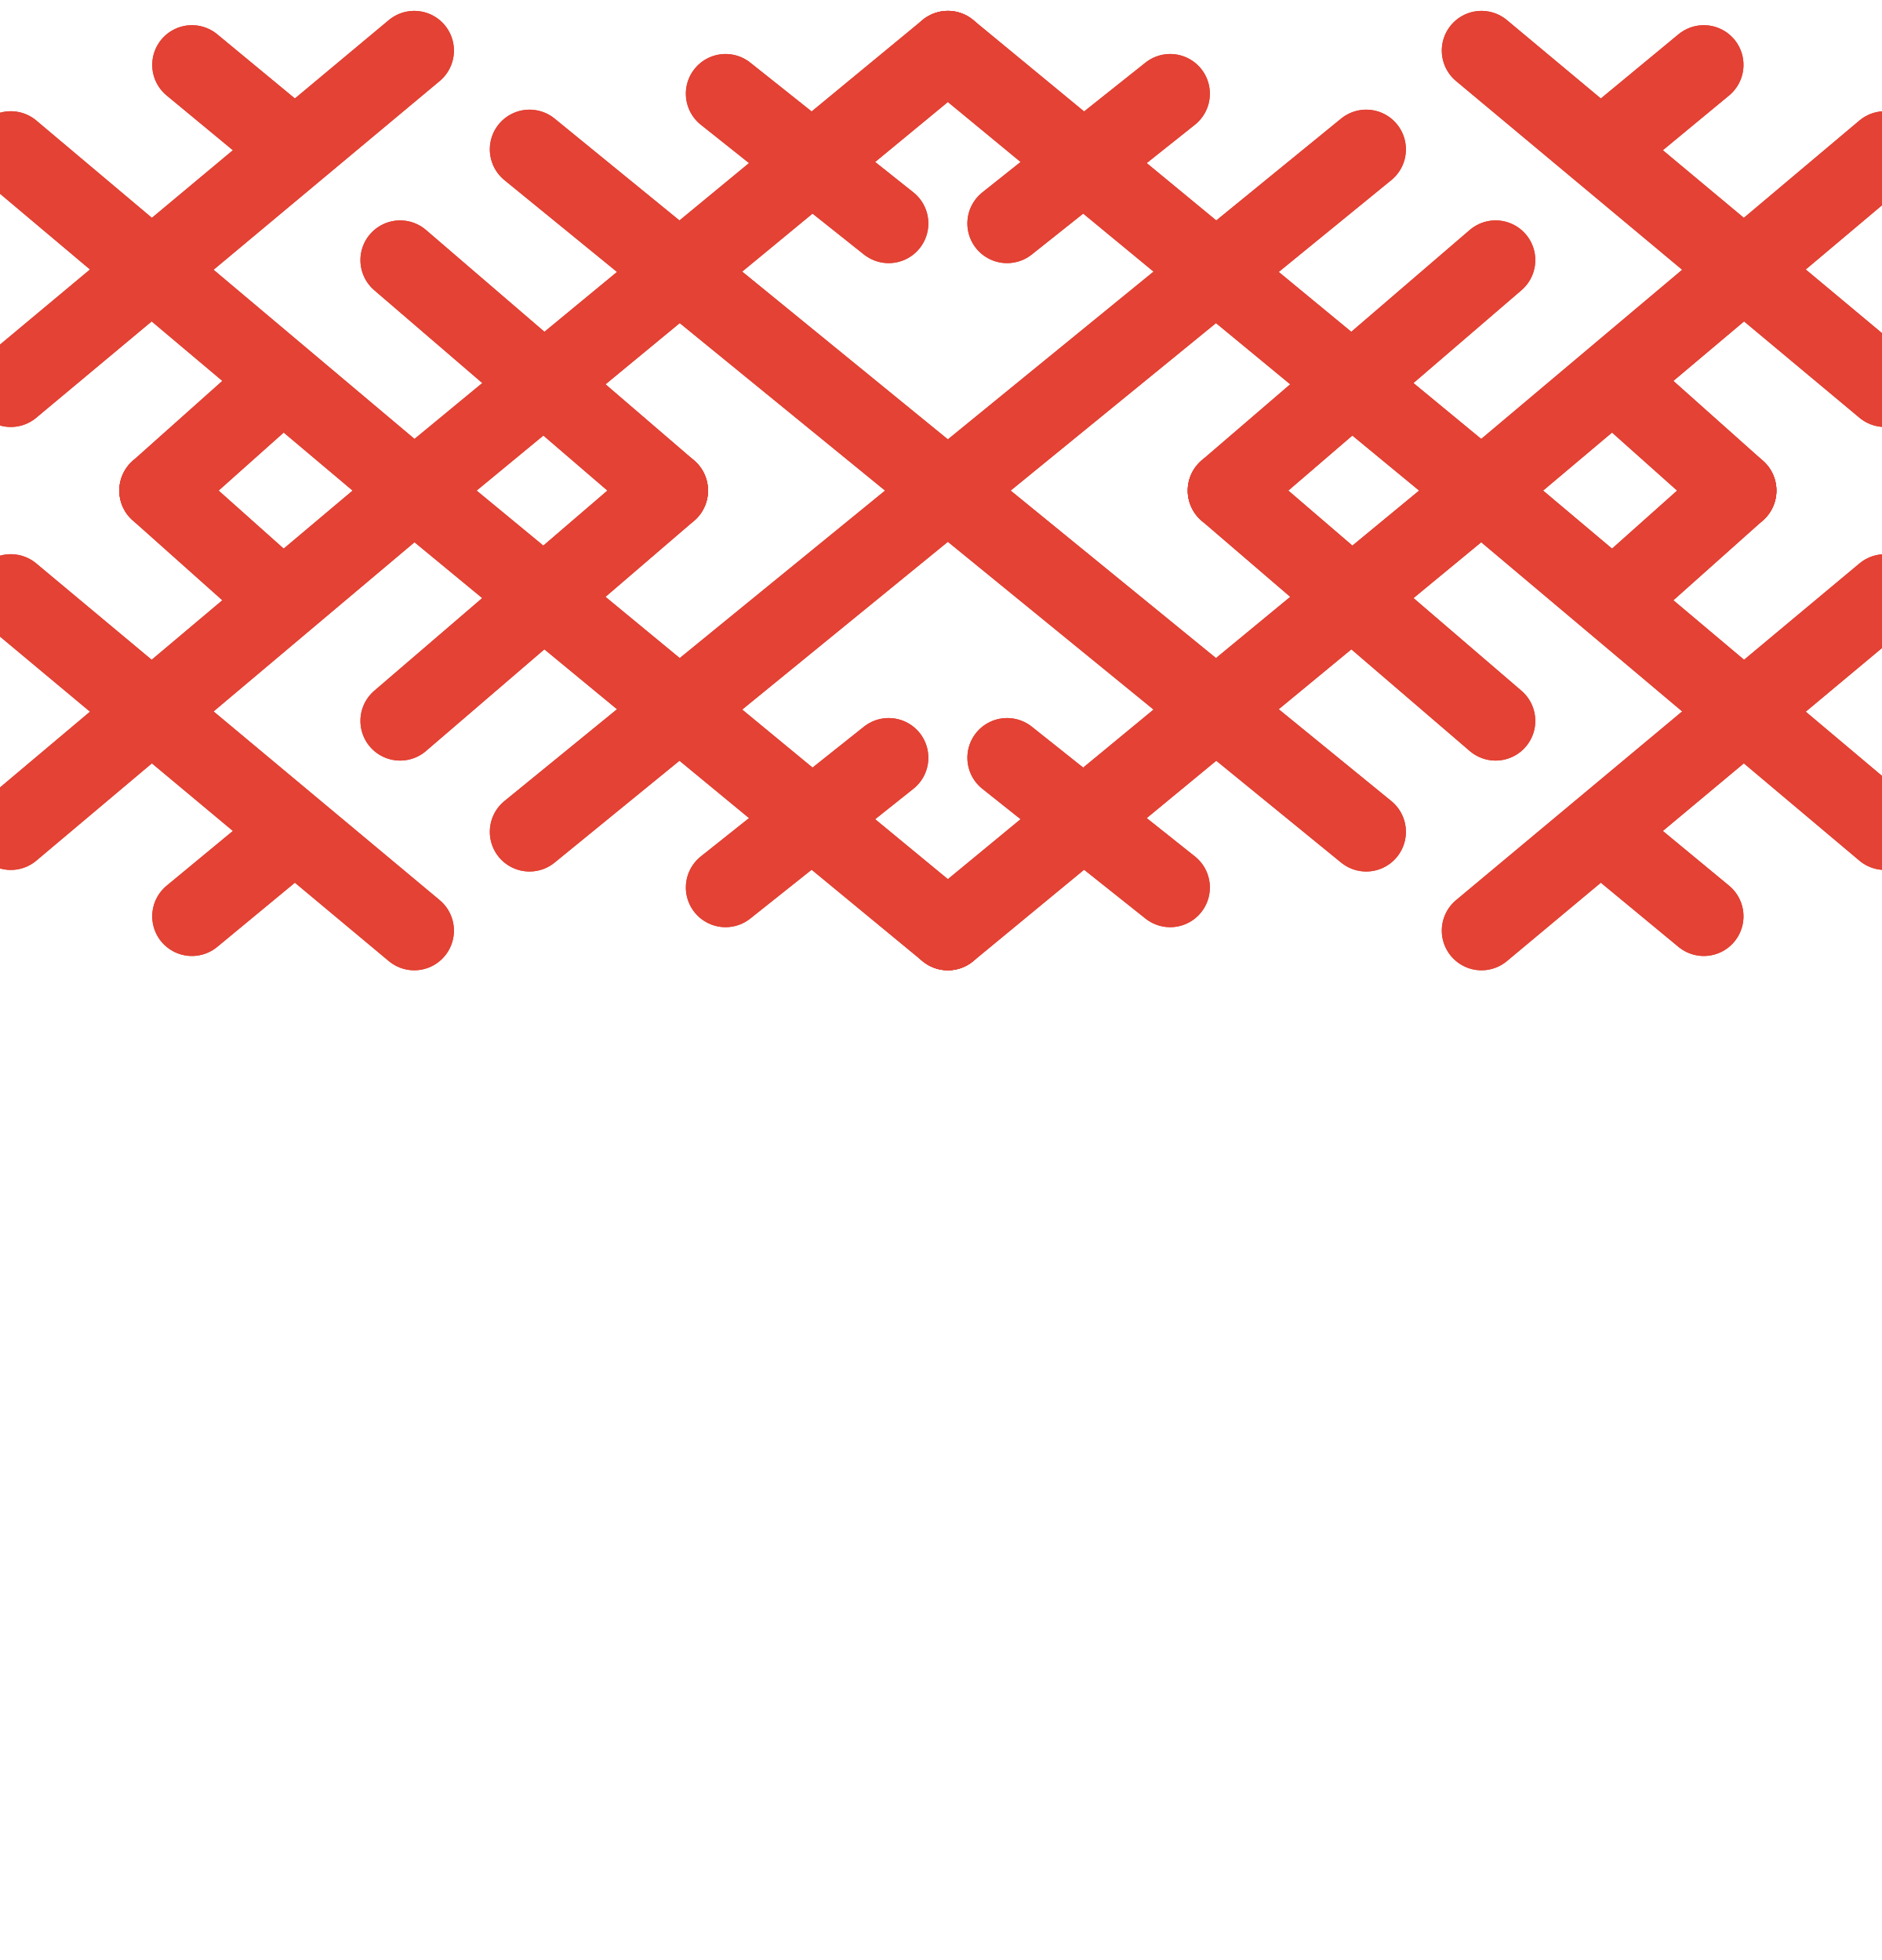
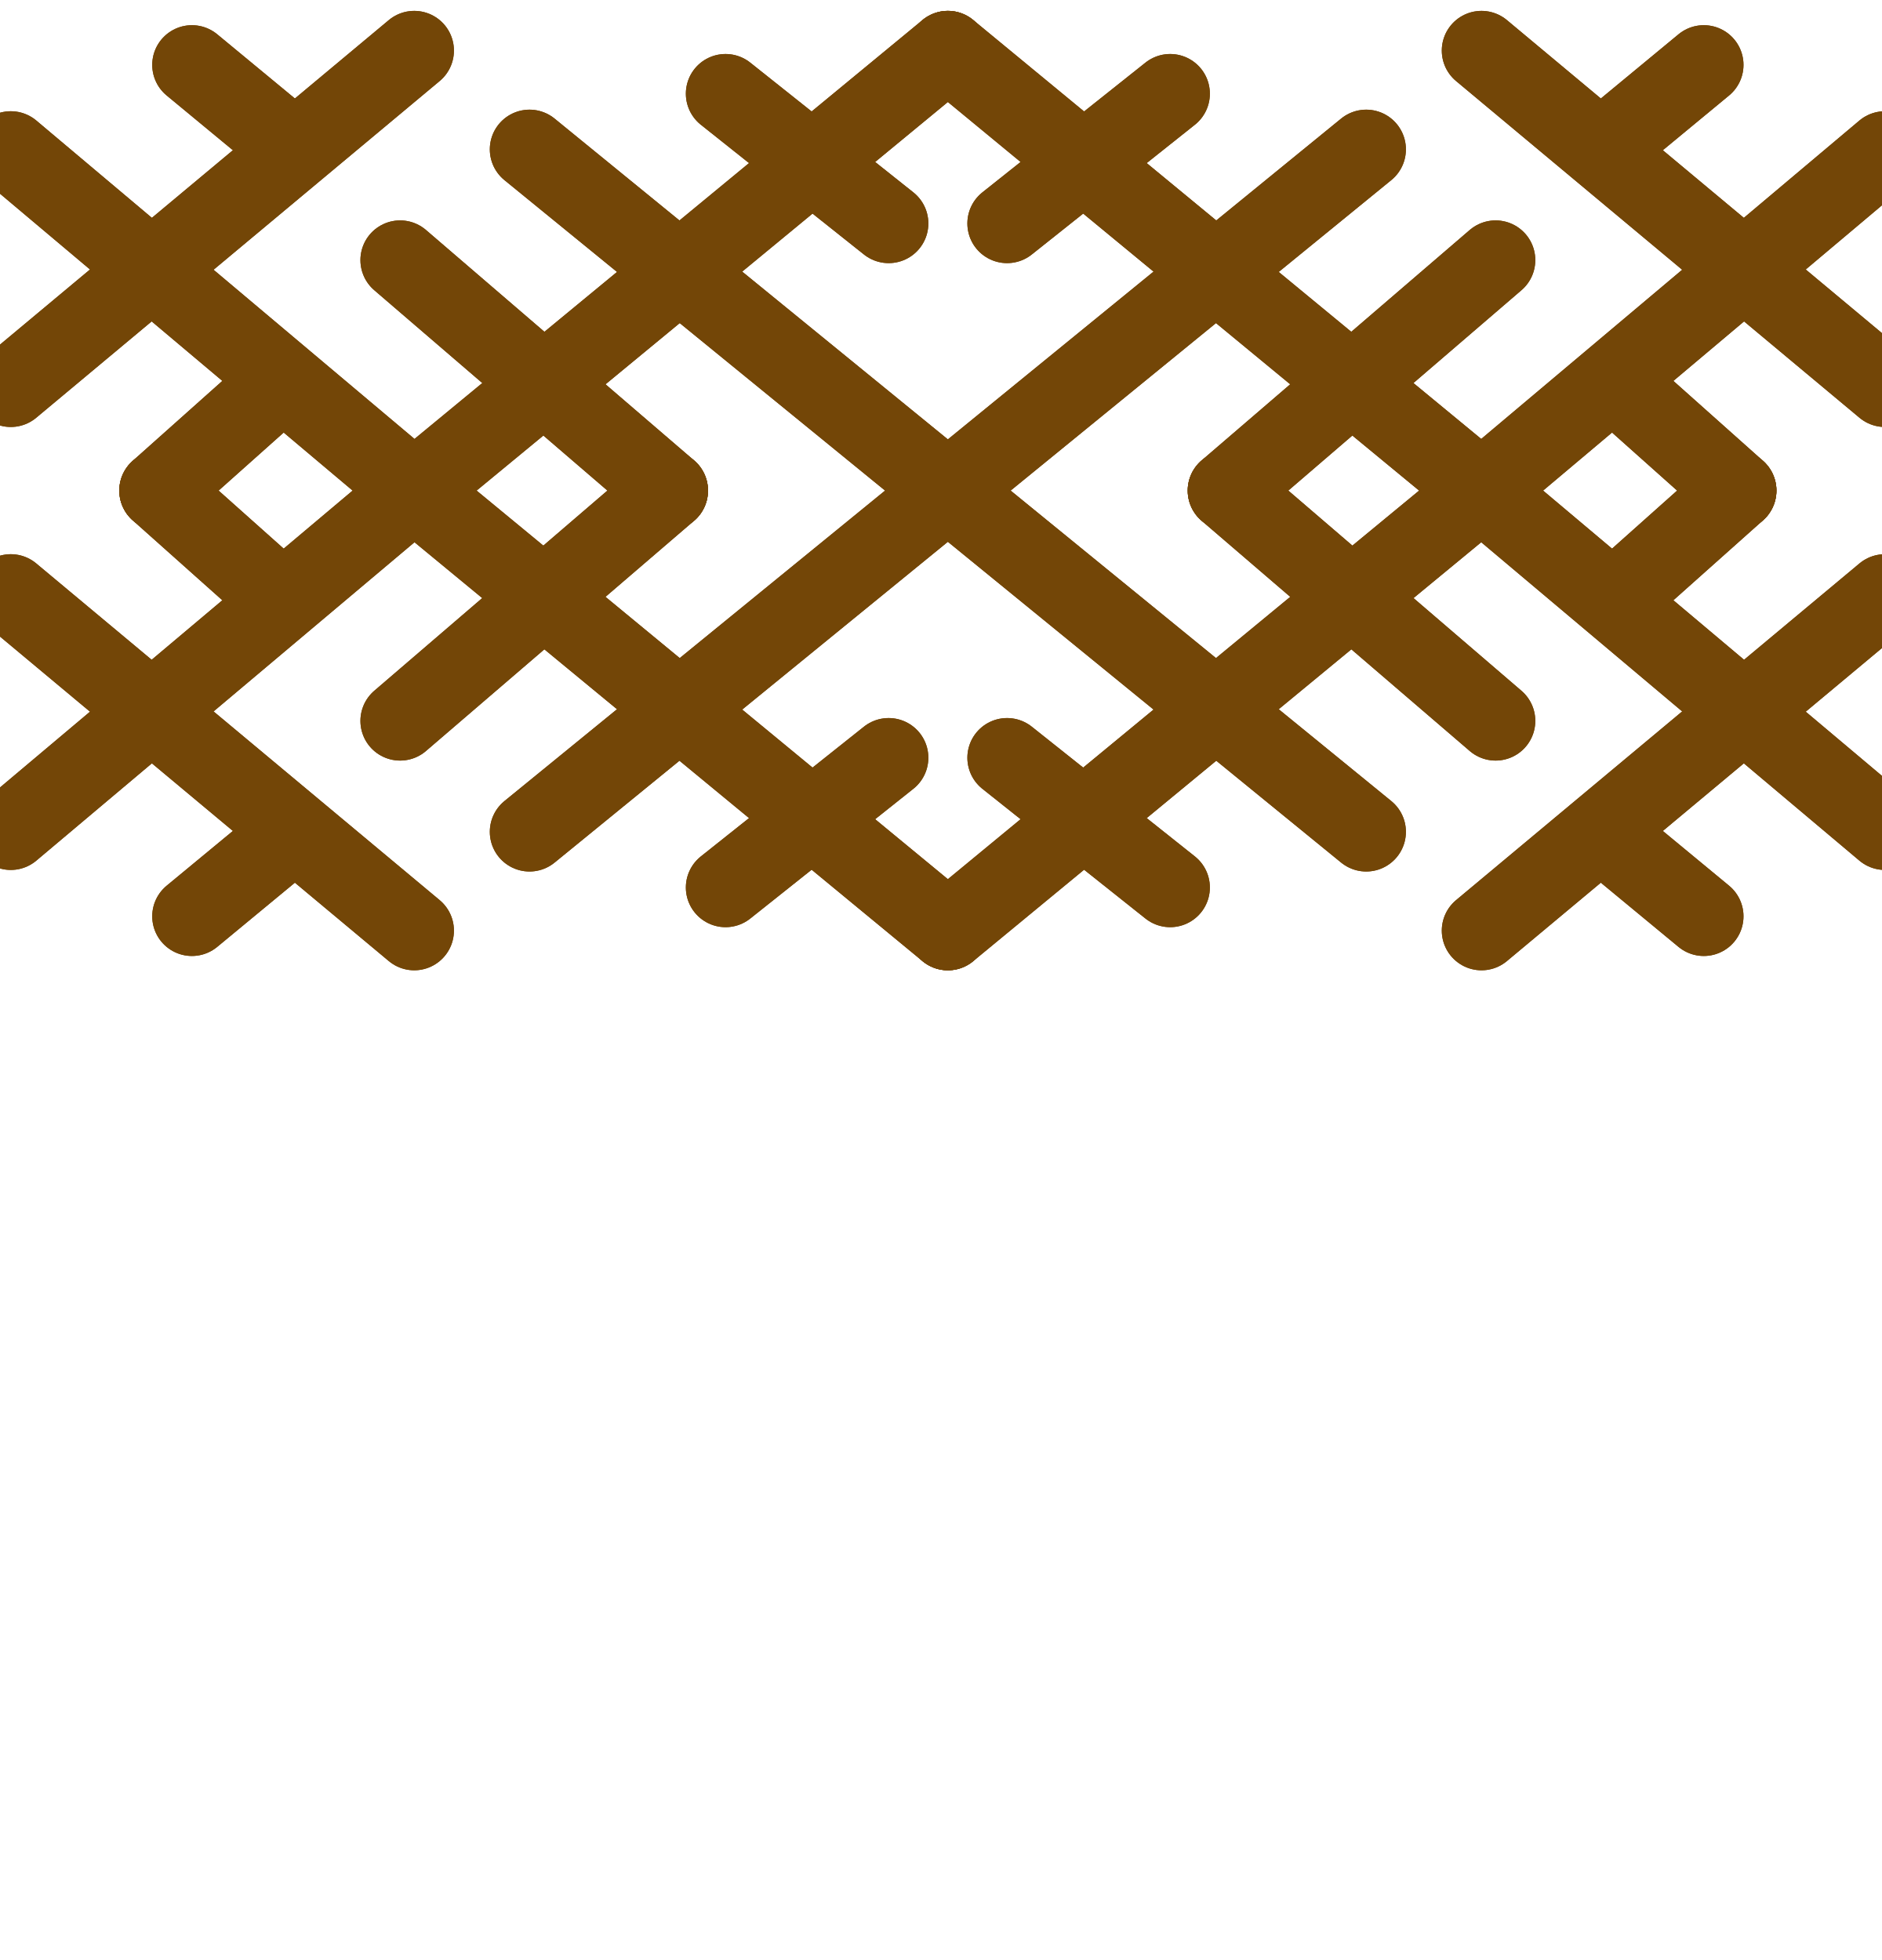
<svg xmlns="http://www.w3.org/2000/svg" id="Слой_1" data-name="Слой 1" viewBox="0 0 96 100">
  <defs>
    <style>

            .cls-2,
            .cls-3 {
                fill: none;
-                 stroke: #e34234;
+                 stroke:#734607;
                stroke-miterlimit: 10;
            }

            .cls-2 {
                stroke-linecap: round;
                stroke-width: 4.05px;
            }

            .cls-3 {
                stroke-width: 0.75px;
            }
        </style>
  </defs>
  <g>
    <g>
      <g>
        <line class="cls-1" x1="75.57" y1="25.03" x2="96.15" y2="7.7" />
        <line class="cls-1" x1="48.35" y1="2.58" x2="75.57" y2="25.03" />
        <line class="cls-1" x1="69.69" y1="7.62" x2="48.35" y2="25.03" />
        <g>
          <line class="cls-1" x1="62.61" y1="25.03" x2="76.29" y2="13.27" />
          <line class="cls-1" x1="51.37" y1="11.4" x2="59.69" y2="4.78" />
          <line class="cls-1" x1="88.59" y1="25.03" x2="82.38" y2="19.49" />
        </g>
        <g>
          <line class="cls-1" x1="96.15" y1="19.76" x2="75.57" y2="2.58" />
          <line class="cls-1" x1="81.89" y1="7.46" x2="86.91" y2="3.31" />
        </g>
      </g>
      <g>
        <line class="cls-2" x1="75.57" y1="25.03" x2="96.15" y2="7.7" />
        <line class="cls-2" x1="48.35" y1="2.58" x2="75.57" y2="25.03" />
        <line class="cls-2" x1="69.69" y1="7.62" x2="48.35" y2="25.03" />
        <g>
          <line class="cls-2" x1="62.61" y1="25.03" x2="76.29" y2="13.27" />
          <line class="cls-2" x1="51.37" y1="11.4" x2="59.69" y2="4.78" />
          <line class="cls-2" x1="88.59" y1="25.03" x2="82.38" y2="19.49" />
        </g>
        <g>
          <line class="cls-2" x1="96.15" y1="19.76" x2="75.57" y2="2.58" />
          <line class="cls-2" x1="81.89" y1="7.46" x2="86.91" y2="3.31" />
        </g>
      </g>
      <g>
        <line class="cls-3" x1="75.57" y1="25.03" x2="96.15" y2="7.7" />
        <line class="cls-3" x1="48.35" y1="2.58" x2="75.57" y2="25.03" />
        <line class="cls-3" x1="69.69" y1="7.62" x2="48.35" y2="25.03" />
        <g>
          <line class="cls-3" x1="62.61" y1="25.03" x2="76.29" y2="13.27" />
          <line class="cls-3" x1="51.37" y1="11.4" x2="59.69" y2="4.78" />
          <line class="cls-3" x1="88.59" y1="25.03" x2="82.38" y2="19.49" />
        </g>
        <g>
          <line class="cls-3" x1="96.15" y1="19.76" x2="75.57" y2="2.58" />
          <line class="cls-3" x1="81.89" y1="7.46" x2="86.91" y2="3.31" />
        </g>
      </g>
    </g>
    <g>
      <g>
        <line class="cls-1" x1="75.57" y1="25.03" x2="96.15" y2="7.7" />
        <line class="cls-1" x1="48.35" y1="2.58" x2="75.57" y2="25.03" />
        <line class="cls-1" x1="69.69" y1="7.62" x2="48.35" y2="25.03" />
        <g>
          <line class="cls-1" x1="62.61" y1="25.03" x2="76.29" y2="13.27" />
          <line class="cls-1" x1="51.37" y1="11.4" x2="59.69" y2="4.78" />
          <line class="cls-1" x1="88.59" y1="25.03" x2="82.38" y2="19.49" />
        </g>
        <g>
          <line class="cls-1" x1="96.15" y1="19.76" x2="75.57" y2="2.58" />
          <line class="cls-1" x1="81.89" y1="7.46" x2="86.91" y2="3.31" />
        </g>
      </g>
      <g>
        <line class="cls-2" x1="75.57" y1="25.03" x2="96.15" y2="7.7" />
        <line class="cls-2" x1="48.35" y1="2.58" x2="75.57" y2="25.03" />
        <line class="cls-2" x1="69.69" y1="7.62" x2="48.35" y2="25.03" />
        <g>
          <line class="cls-2" x1="62.61" y1="25.03" x2="76.29" y2="13.27" />
          <line class="cls-2" x1="51.37" y1="11.4" x2="59.69" y2="4.78" />
          <line class="cls-2" x1="88.59" y1="25.03" x2="82.38" y2="19.49" />
        </g>
        <g>
          <line class="cls-2" x1="96.15" y1="19.76" x2="75.57" y2="2.58" />
          <line class="cls-2" x1="81.89" y1="7.46" x2="86.91" y2="3.31" />
        </g>
      </g>
      <g>
        <line class="cls-3" x1="75.57" y1="25.03" x2="96.15" y2="7.7" />
        <line class="cls-3" x1="48.35" y1="2.58" x2="75.57" y2="25.03" />
        <line class="cls-3" x1="69.69" y1="7.62" x2="48.35" y2="25.03" />
        <g>
          <line class="cls-3" x1="62.61" y1="25.03" x2="76.29" y2="13.27" />
          <line class="cls-3" x1="51.37" y1="11.4" x2="59.69" y2="4.78" />
          <line class="cls-3" x1="88.59" y1="25.03" x2="82.38" y2="19.49" />
        </g>
        <g>
          <line class="cls-3" x1="96.15" y1="19.76" x2="75.57" y2="2.58" />
          <line class="cls-3" x1="81.89" y1="7.46" x2="86.91" y2="3.31" />
        </g>
      </g>
    </g>
    <g>
      <g>
        <line class="cls-1" x1="75.57" y1="25.03" x2="96.15" y2="42.36" />
        <line class="cls-1" x1="48.35" y1="47.48" x2="75.57" y2="25.03" />
        <line class="cls-1" x1="69.69" y1="42.44" x2="48.35" y2="25.03" />
        <g>
          <line class="cls-1" x1="62.61" y1="25.03" x2="76.29" y2="36.78" />
          <line class="cls-1" x1="51.37" y1="38.66" x2="59.69" y2="45.28" />
          <line class="cls-1" x1="88.59" y1="25.03" x2="82.38" y2="30.57" />
        </g>
        <g>
          <line class="cls-1" x1="96.15" y1="30.3" x2="75.57" y2="47.48" />
          <line class="cls-1" x1="81.89" y1="42.6" x2="86.91" y2="46.75" />
        </g>
      </g>
      <g>
        <line class="cls-2" x1="75.57" y1="25.03" x2="96.15" y2="42.36" />
        <line class="cls-2" x1="48.35" y1="47.48" x2="75.57" y2="25.03" />
        <line class="cls-2" x1="69.69" y1="42.44" x2="48.35" y2="25.03" />
        <g>
          <line class="cls-2" x1="62.61" y1="25.03" x2="76.29" y2="36.78" />
          <line class="cls-2" x1="51.37" y1="38.66" x2="59.69" y2="45.28" />
          <line class="cls-2" x1="88.59" y1="25.03" x2="82.38" y2="30.57" />
        </g>
        <g>
          <line class="cls-2" x1="96.15" y1="30.3" x2="75.57" y2="47.48" />
          <line class="cls-2" x1="81.89" y1="42.6" x2="86.91" y2="46.75" />
        </g>
      </g>
      <g>
        <line class="cls-3" x1="75.57" y1="25.03" x2="96.15" y2="42.36" />
        <line class="cls-3" x1="48.35" y1="47.48" x2="75.57" y2="25.03" />
        <line class="cls-3" x1="69.69" y1="42.44" x2="48.35" y2="25.03" />
        <g>
          <line class="cls-3" x1="62.61" y1="25.03" x2="76.29" y2="36.78" />
          <line class="cls-3" x1="51.37" y1="38.66" x2="59.69" y2="45.28" />
          <line class="cls-3" x1="88.59" y1="25.03" x2="82.38" y2="30.57" />
        </g>
        <g>
          <line class="cls-3" x1="96.15" y1="30.3" x2="75.57" y2="47.48" />
          <line class="cls-3" x1="81.89" y1="42.6" x2="86.91" y2="46.75" />
        </g>
      </g>
    </g>
    <g>
      <g>
        <line class="cls-1" x1="75.57" y1="25.03" x2="96.15" y2="42.36" />
        <line class="cls-1" x1="48.35" y1="47.48" x2="75.57" y2="25.03" />
        <line class="cls-1" x1="69.69" y1="42.44" x2="48.35" y2="25.03" />
        <g>
          <line class="cls-1" x1="62.61" y1="25.03" x2="76.29" y2="36.78" />
          <line class="cls-1" x1="51.37" y1="38.66" x2="59.69" y2="45.28" />
          <line class="cls-1" x1="88.59" y1="25.03" x2="82.38" y2="30.57" />
        </g>
        <g>
          <line class="cls-1" x1="96.15" y1="30.3" x2="75.57" y2="47.48" />
          <line class="cls-1" x1="81.89" y1="42.6" x2="86.91" y2="46.75" />
        </g>
      </g>
      <g>
        <line class="cls-2" x1="75.57" y1="25.03" x2="96.15" y2="42.36" />
        <line class="cls-2" x1="48.35" y1="47.48" x2="75.57" y2="25.03" />
        <line class="cls-2" x1="69.69" y1="42.44" x2="48.35" y2="25.03" />
        <g>
          <line class="cls-2" x1="62.61" y1="25.03" x2="76.29" y2="36.78" />
          <line class="cls-2" x1="51.37" y1="38.66" x2="59.69" y2="45.28" />
          <line class="cls-2" x1="88.59" y1="25.03" x2="82.38" y2="30.57" />
        </g>
        <g>
          <line class="cls-2" x1="96.15" y1="30.3" x2="75.57" y2="47.48" />
          <line class="cls-2" x1="81.89" y1="42.6" x2="86.91" y2="46.75" />
        </g>
      </g>
      <g>
        <line class="cls-3" x1="75.57" y1="25.03" x2="96.15" y2="42.36" />
        <line class="cls-3" x1="48.35" y1="47.48" x2="75.57" y2="25.03" />
        <line class="cls-3" x1="69.69" y1="42.44" x2="48.35" y2="25.03" />
        <g>
          <line class="cls-3" x1="62.61" y1="25.03" x2="76.29" y2="36.78" />
          <line class="cls-3" x1="51.37" y1="38.66" x2="59.69" y2="45.28" />
          <line class="cls-3" x1="88.59" y1="25.03" x2="82.38" y2="30.57" />
        </g>
        <g>
          <line class="cls-3" x1="96.15" y1="30.3" x2="75.57" y2="47.48" />
          <line class="cls-3" x1="81.89" y1="42.6" x2="86.91" y2="46.75" />
        </g>
      </g>
    </g>
    <g>
      <g>
        <line class="cls-1" x1="21.13" y1="25.03" x2="0.55" y2="7.7" />
        <line class="cls-1" x1="48.35" y1="2.58" x2="21.13" y2="25.03" />
        <line class="cls-1" x1="27.01" y1="7.62" x2="48.35" y2="25.03" />
        <g>
          <line class="cls-1" x1="34.09" y1="25.03" x2="20.41" y2="13.27" />
          <line class="cls-1" x1="45.33" y1="11.4" x2="37.01" y2="4.78" />
          <line class="cls-1" x1="8.11" y1="25.03" x2="14.32" y2="19.49" />
        </g>
        <g>
          <line class="cls-1" x1="0.55" y1="19.76" x2="21.13" y2="2.58" />
          <line class="cls-1" x1="14.81" y1="7.46" x2="9.79" y2="3.31" />
        </g>
      </g>
      <g>
        <line class="cls-2" x1="21.13" y1="25.03" x2="0.55" y2="7.7" />
        <line class="cls-2" x1="48.35" y1="2.58" x2="21.13" y2="25.03" />
        <line class="cls-2" x1="27.01" y1="7.62" x2="48.35" y2="25.03" />
        <g>
          <line class="cls-2" x1="34.09" y1="25.03" x2="20.41" y2="13.27" />
          <line class="cls-2" x1="45.33" y1="11.4" x2="37.01" y2="4.78" />
          <line class="cls-2" x1="8.11" y1="25.03" x2="14.32" y2="19.49" />
        </g>
        <g>
          <line class="cls-2" x1="0.55" y1="19.76" x2="21.13" y2="2.58" />
          <line class="cls-2" x1="14.81" y1="7.46" x2="9.79" y2="3.31" />
        </g>
      </g>
      <g>
        <line class="cls-3" x1="21.13" y1="25.03" x2="0.55" y2="7.7" />
        <line class="cls-3" x1="48.35" y1="2.58" x2="21.13" y2="25.03" />
        <line class="cls-3" x1="27.01" y1="7.62" x2="48.35" y2="25.03" />
        <g>
          <line class="cls-3" x1="34.09" y1="25.03" x2="20.41" y2="13.27" />
          <line class="cls-3" x1="45.33" y1="11.4" x2="37.01" y2="4.78" />
          <line class="cls-3" x1="8.11" y1="25.03" x2="14.32" y2="19.49" />
        </g>
        <g>
          <line class="cls-3" x1="0.55" y1="19.76" x2="21.13" y2="2.58" />
          <line class="cls-3" x1="14.81" y1="7.46" x2="9.79" y2="3.31" />
        </g>
      </g>
    </g>
    <g>
      <g>
        <line class="cls-1" x1="21.13" y1="25.03" x2="0.55" y2="7.7" />
        <line class="cls-1" x1="48.35" y1="2.58" x2="21.13" y2="25.03" />
        <line class="cls-1" x1="27.01" y1="7.62" x2="48.35" y2="25.03" />
        <g>
          <line class="cls-1" x1="34.09" y1="25.03" x2="20.41" y2="13.27" />
          <line class="cls-1" x1="45.33" y1="11.4" x2="37.01" y2="4.78" />
          <line class="cls-1" x1="8.11" y1="25.03" x2="14.32" y2="19.49" />
        </g>
        <g>
          <line class="cls-1" x1="0.55" y1="19.76" x2="21.13" y2="2.58" />
          <line class="cls-1" x1="14.81" y1="7.46" x2="9.79" y2="3.31" />
        </g>
      </g>
      <g>
        <line class="cls-2" x1="21.13" y1="25.03" x2="0.55" y2="7.7" />
        <line class="cls-2" x1="48.35" y1="2.58" x2="21.13" y2="25.03" />
        <line class="cls-2" x1="27.01" y1="7.62" x2="48.35" y2="25.03" />
        <g>
          <line class="cls-2" x1="34.09" y1="25.03" x2="20.41" y2="13.27" />
          <line class="cls-2" x1="45.33" y1="11.4" x2="37.01" y2="4.78" />
          <line class="cls-2" x1="8.11" y1="25.03" x2="14.32" y2="19.49" />
        </g>
        <g>
          <line class="cls-2" x1="0.55" y1="19.76" x2="21.13" y2="2.58" />
          <line class="cls-2" x1="14.81" y1="7.46" x2="9.79" y2="3.31" />
        </g>
      </g>
      <g>
        <line class="cls-3" x1="21.13" y1="25.03" x2="0.55" y2="7.7" />
        <line class="cls-3" x1="48.35" y1="2.58" x2="21.13" y2="25.03" />
        <line class="cls-3" x1="27.01" y1="7.62" x2="48.35" y2="25.03" />
        <g>
          <line class="cls-3" x1="34.09" y1="25.03" x2="20.41" y2="13.27" />
          <line class="cls-3" x1="45.33" y1="11.4" x2="37.01" y2="4.78" />
          <line class="cls-3" x1="8.11" y1="25.03" x2="14.32" y2="19.49" />
        </g>
        <g>
          <line class="cls-3" x1="0.55" y1="19.76" x2="21.13" y2="2.58" />
          <line class="cls-3" x1="14.81" y1="7.46" x2="9.79" y2="3.31" />
        </g>
      </g>
    </g>
    <g>
      <g>
        <line class="cls-1" x1="21.13" y1="25.03" x2="0.55" y2="42.36" />
        <line class="cls-1" x1="48.35" y1="47.48" x2="21.13" y2="25.03" />
        <line class="cls-1" x1="27.01" y1="42.44" x2="48.35" y2="25.03" />
        <g>
          <line class="cls-1" x1="34.09" y1="25.03" x2="20.41" y2="36.78" />
          <line class="cls-1" x1="45.33" y1="38.66" x2="37.01" y2="45.28" />
          <line class="cls-1" x1="8.11" y1="25.03" x2="14.32" y2="30.57" />
        </g>
        <g>
          <line class="cls-1" x1="0.55" y1="30.3" x2="21.13" y2="47.48" />
          <line class="cls-1" x1="14.81" y1="42.6" x2="9.79" y2="46.75" />
        </g>
      </g>
      <g>
        <line class="cls-2" x1="21.13" y1="25.03" x2="0.55" y2="42.36" />
        <line class="cls-2" x1="48.35" y1="47.48" x2="21.13" y2="25.03" />
        <line class="cls-2" x1="27.01" y1="42.44" x2="48.35" y2="25.03" />
        <g>
          <line class="cls-2" x1="34.09" y1="25.03" x2="20.41" y2="36.78" />
          <line class="cls-2" x1="45.33" y1="38.66" x2="37.01" y2="45.28" />
          <line class="cls-2" x1="8.11" y1="25.03" x2="14.32" y2="30.57" />
        </g>
        <g>
          <line class="cls-2" x1="0.55" y1="30.3" x2="21.13" y2="47.48" />
          <line class="cls-2" x1="14.81" y1="42.6" x2="9.79" y2="46.75" />
        </g>
      </g>
      <g>
        <line class="cls-3" x1="21.13" y1="25.03" x2="0.55" y2="42.36" />
        <line class="cls-3" x1="48.35" y1="47.48" x2="21.13" y2="25.03" />
        <line class="cls-3" x1="27.01" y1="42.44" x2="48.35" y2="25.03" />
        <g>
          <line class="cls-3" x1="34.09" y1="25.03" x2="20.41" y2="36.78" />
          <line class="cls-3" x1="45.33" y1="38.66" x2="37.01" y2="45.28" />
          <line class="cls-3" x1="8.11" y1="25.03" x2="14.32" y2="30.57" />
        </g>
        <g>
          <line class="cls-3" x1="0.55" y1="30.3" x2="21.13" y2="47.48" />
          <line class="cls-3" x1="14.81" y1="42.6" x2="9.79" y2="46.75" />
        </g>
      </g>
    </g>
    <g>
      <g>
        <line class="cls-1" x1="21.13" y1="25.03" x2="0.55" y2="42.36" />
        <line class="cls-1" x1="48.35" y1="47.48" x2="21.13" y2="25.03" />
        <line class="cls-1" x1="27.01" y1="42.44" x2="48.35" y2="25.03" />
        <g>
          <line class="cls-1" x1="34.09" y1="25.03" x2="20.41" y2="36.78" />
          <line class="cls-1" x1="45.33" y1="38.66" x2="37.01" y2="45.28" />
          <line class="cls-1" x1="8.11" y1="25.03" x2="14.32" y2="30.57" />
        </g>
        <g>
          <line class="cls-1" x1="0.55" y1="30.3" x2="21.13" y2="47.48" />
          <line class="cls-1" x1="14.81" y1="42.6" x2="9.79" y2="46.75" />
        </g>
      </g>
      <g>
        <line class="cls-2" x1="21.13" y1="25.03" x2="0.55" y2="42.36" />
        <line class="cls-2" x1="48.35" y1="47.48" x2="21.13" y2="25.03" />
        <line class="cls-2" x1="27.01" y1="42.44" x2="48.35" y2="25.03" />
        <g>
          <line class="cls-2" x1="34.09" y1="25.03" x2="20.41" y2="36.78" />
          <line class="cls-2" x1="45.33" y1="38.66" x2="37.01" y2="45.28" />
          <line class="cls-2" x1="8.11" y1="25.03" x2="14.32" y2="30.57" />
        </g>
        <g>
          <line class="cls-2" x1="0.55" y1="30.3" x2="21.13" y2="47.48" />
          <line class="cls-2" x1="14.81" y1="42.6" x2="9.79" y2="46.75" />
        </g>
      </g>
      <g>
        <line class="cls-3" x1="21.13" y1="25.03" x2="0.55" y2="42.36" />
        <line class="cls-3" x1="48.35" y1="47.48" x2="21.13" y2="25.03" />
        <line class="cls-3" x1="27.01" y1="42.44" x2="48.35" y2="25.03" />
        <g>
          <line class="cls-3" x1="34.09" y1="25.03" x2="20.41" y2="36.78" />
          <line class="cls-3" x1="45.33" y1="38.66" x2="37.01" y2="45.28" />
          <line class="cls-3" x1="8.11" y1="25.03" x2="14.32" y2="30.57" />
        </g>
        <g>
          <line class="cls-3" x1="0.55" y1="30.3" x2="21.13" y2="47.48" />
          <line class="cls-3" x1="14.81" y1="42.6" x2="9.79" y2="46.75" />
        </g>
      </g>
    </g>
  </g>
</svg>
